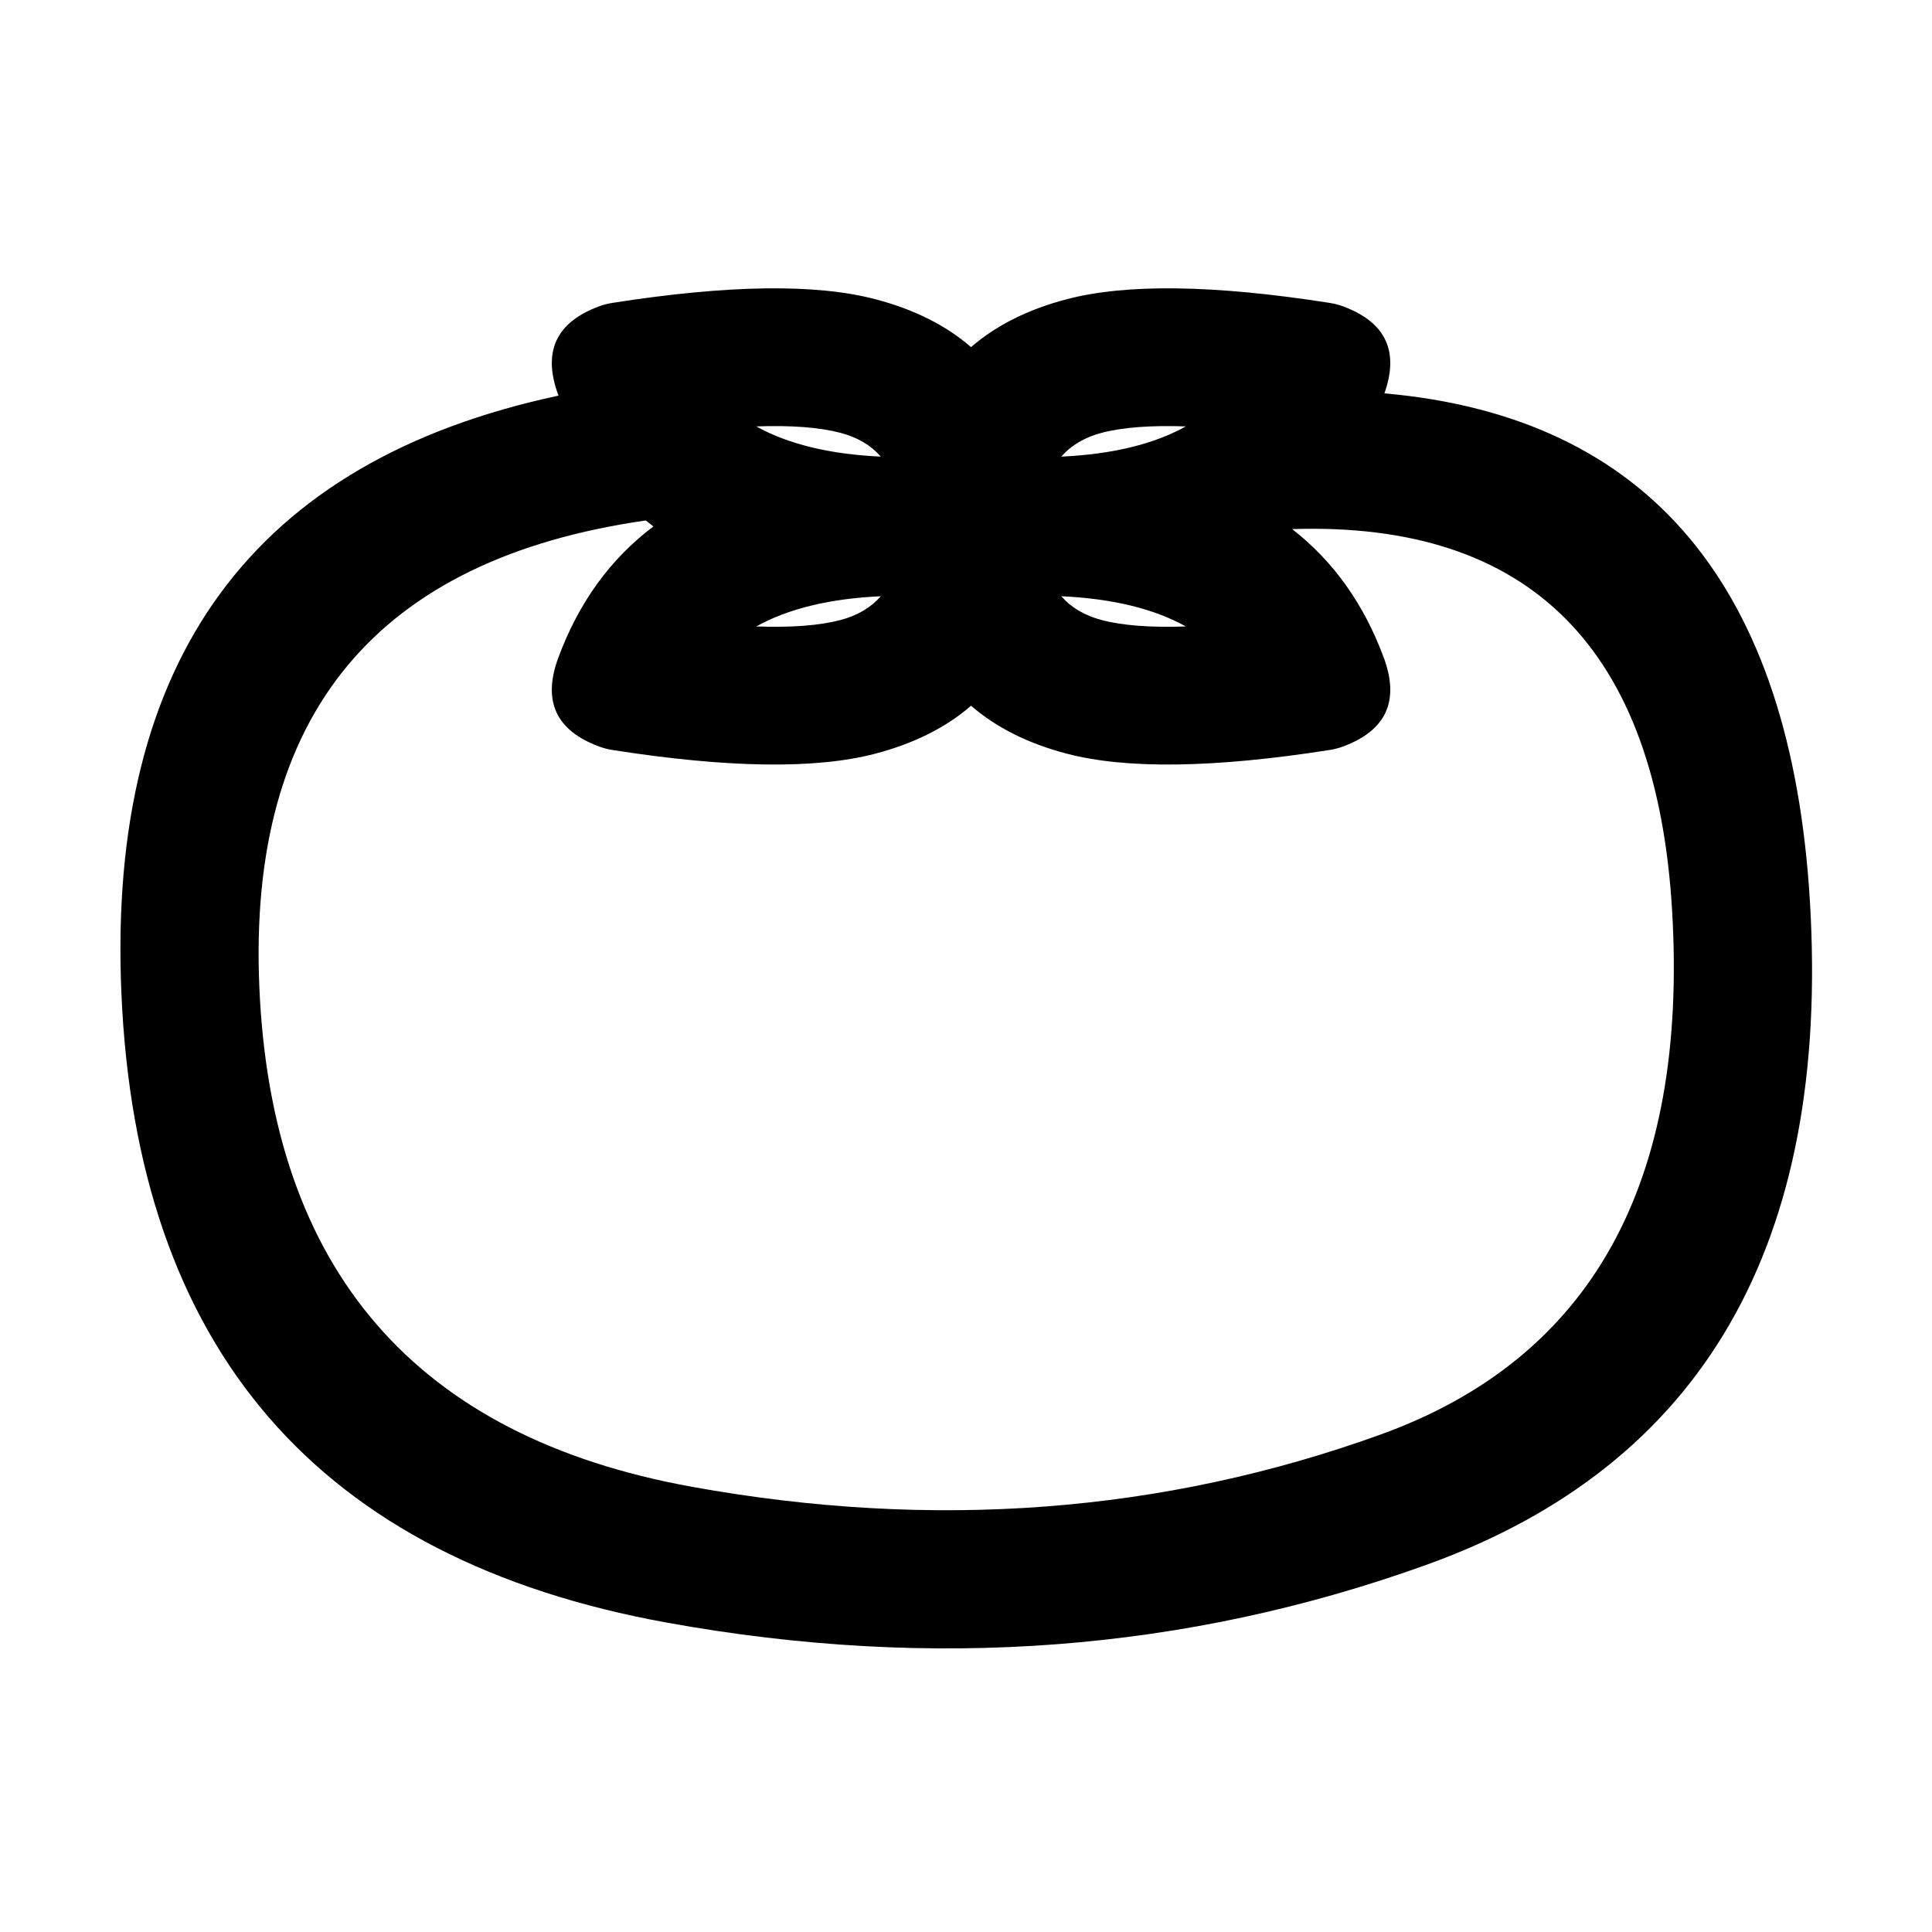
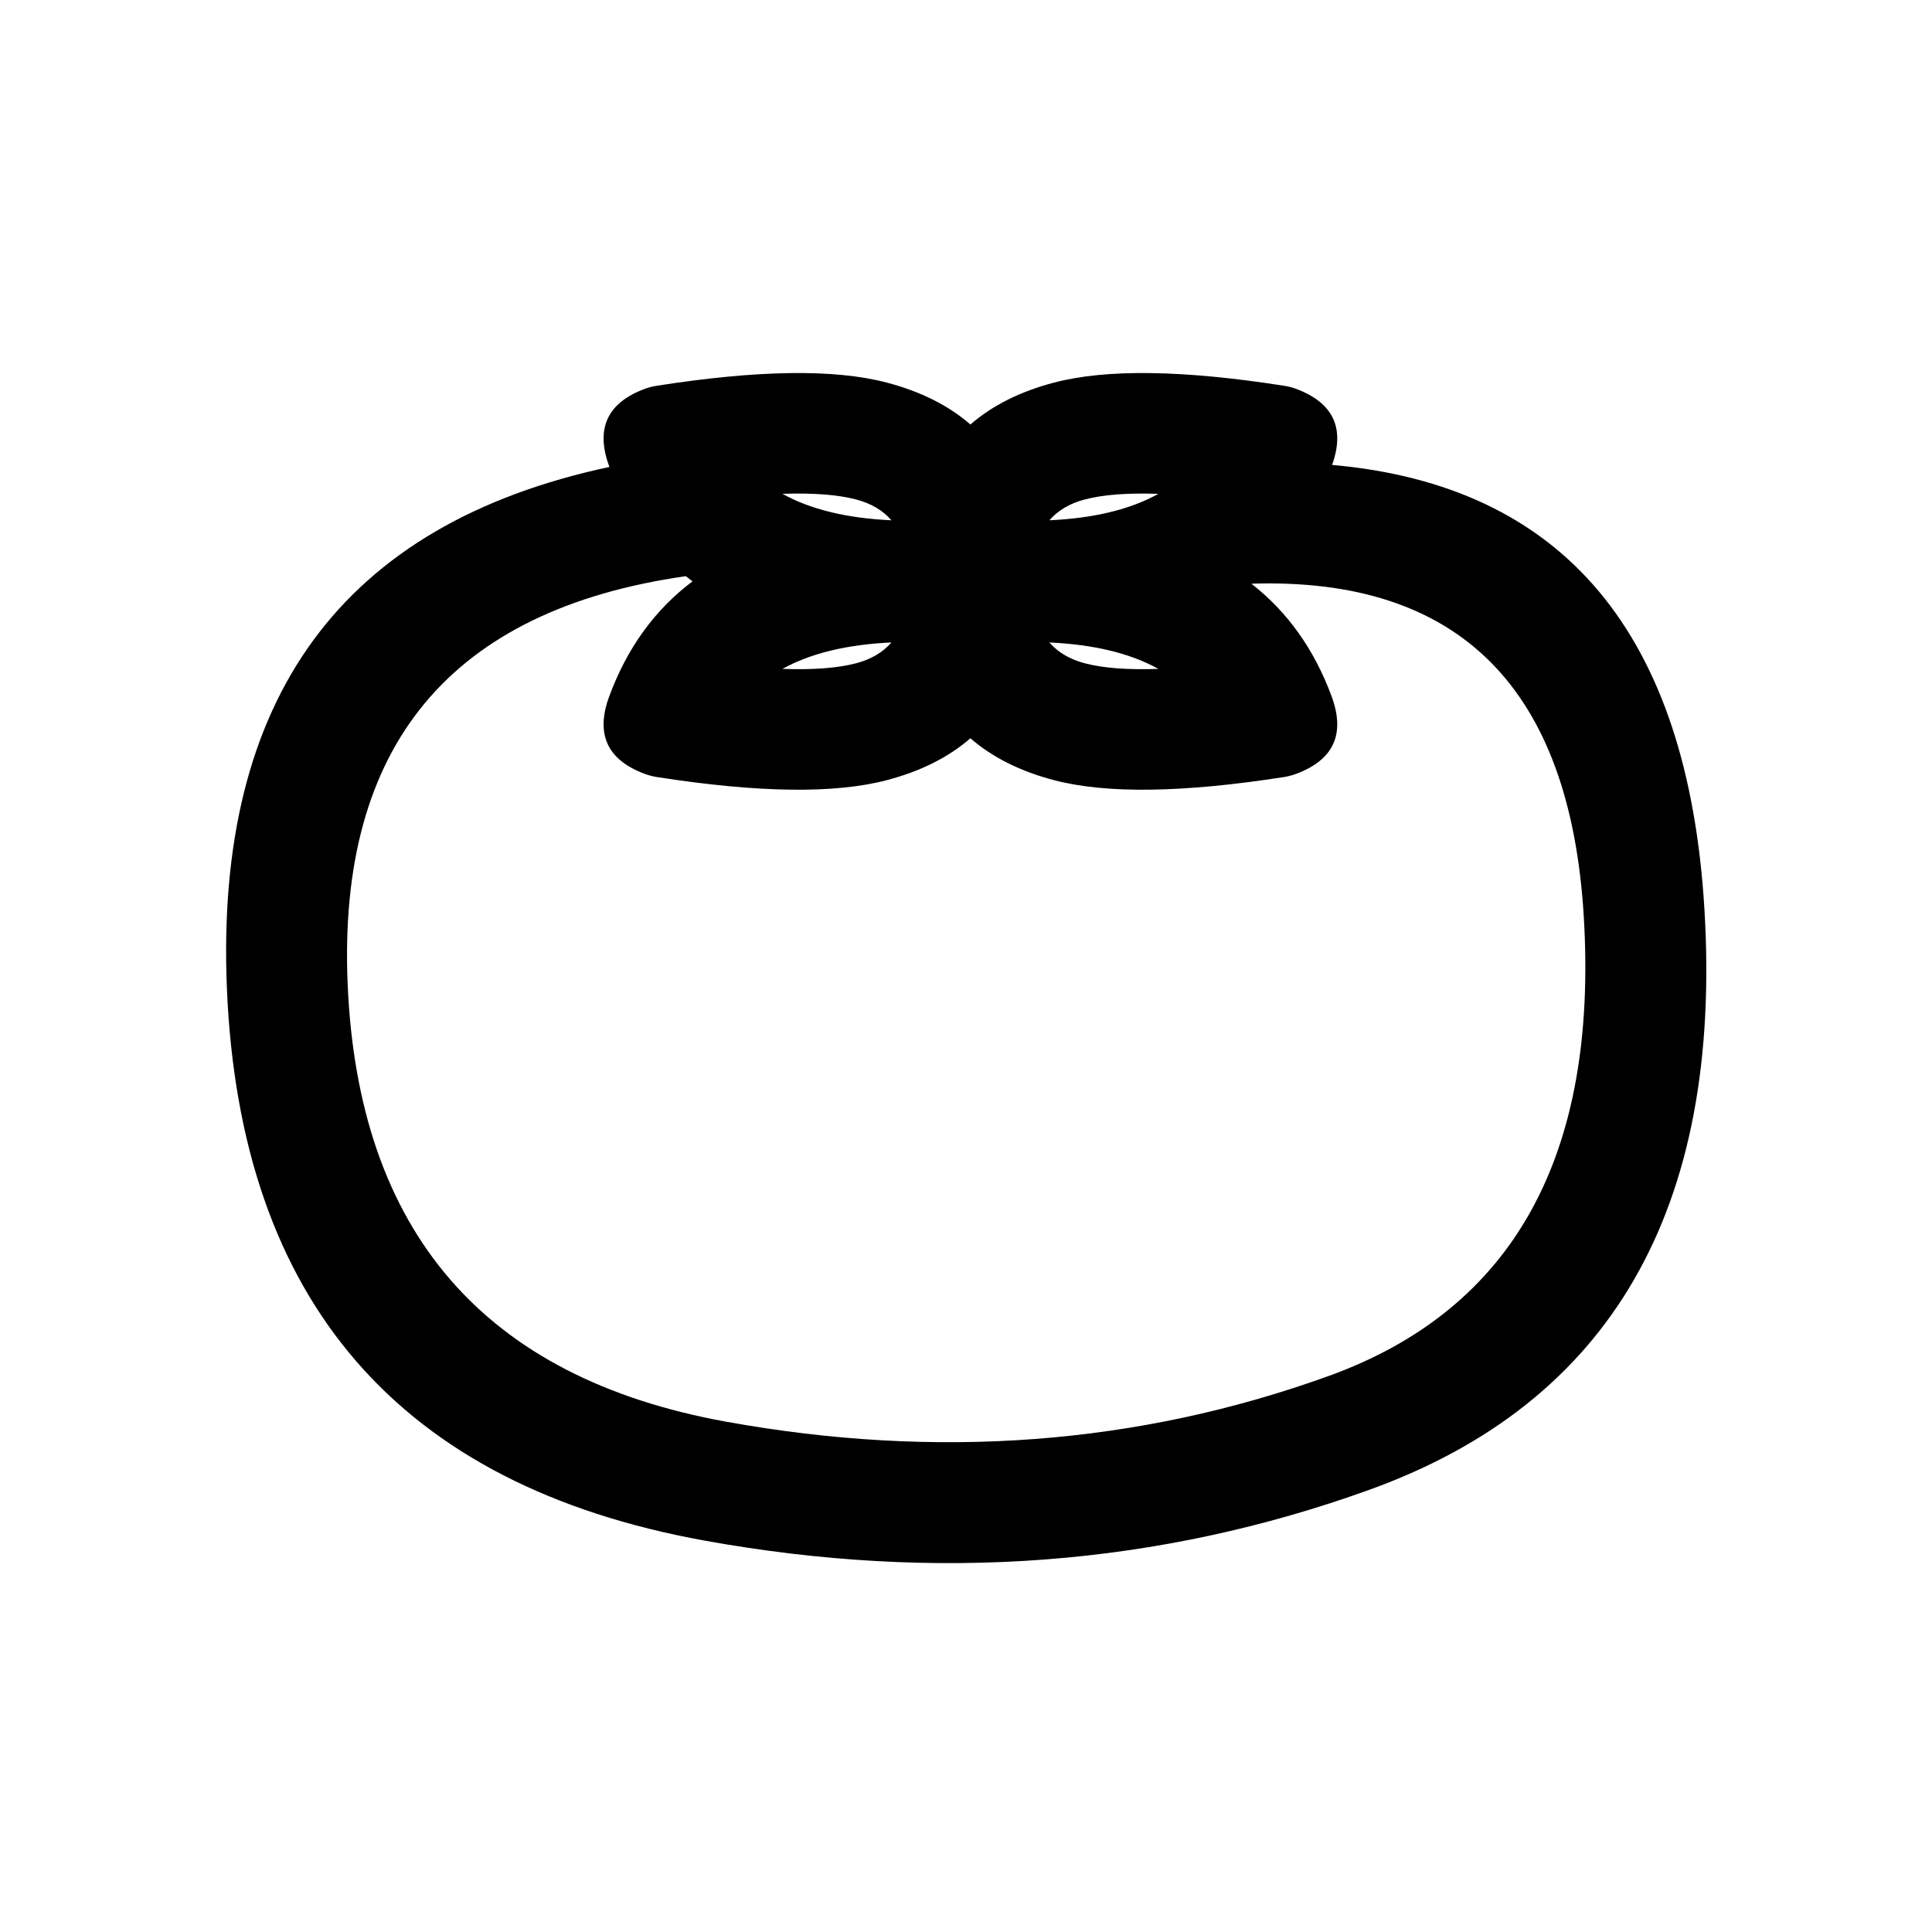
<svg xmlns="http://www.w3.org/2000/svg" width="64" height="64" viewBox="0 0 64 64">
  <defs />
-   <path id="path942-3-2" fill="#000000" d="M44.049,10.034 Q44.274,10.069 44.489,10.148 Q45.561,10.545 45.899,11.279 Q46.228,11.995 45.861,13.03 Q59.017,14.198 59.956,29.861 Q60.976,46.883 47.278,51.827 Q35.313,56.146 22.094,53.752 Q4.769,50.614 4.02,32.867 Q3.323,16.345 18.501,13.106 Q18.497,13.096 18.494,13.087 Q18.097,12.014 18.435,11.279 Q18.773,10.545 19.846,10.148 Q20.06,10.069 20.286,10.034 Q26.038,9.133 29.001,9.913 Q30.923,10.418 32.167,11.499 Q33.412,10.418 35.333,9.913 Q38.296,9.133 44.049,10.034 Z M44.049,24.844 Q38.296,25.744 35.333,24.965 Q33.412,24.459 32.167,23.378 Q30.923,24.459 29.001,24.965 Q26.038,25.744 20.286,24.844 Q20.06,24.808 19.846,24.729 Q18.773,24.332 18.435,23.598 Q18.097,22.863 18.494,21.79 Q19.508,19.047 21.645,17.439 Q21.517,17.342 21.393,17.241 Q8.02,19.157 8.59,32.674 Q9.185,46.764 22.91,49.25 Q34.917,51.425 45.725,47.524 Q56.205,43.742 55.389,30.135 Q54.61,17.147 42.805,17.527 Q44.854,19.122 45.841,21.79 Q46.237,22.863 45.899,23.598 Q45.561,24.332 44.489,24.729 Q44.274,24.808 44.049,24.844 Z M29.178,15.126 Q28.683,14.559 27.838,14.337 Q26.802,14.065 25.052,14.125 Q26.642,15.009 29.178,15.126 Z M39.283,14.125 Q37.532,14.065 36.497,14.337 Q35.652,14.559 35.156,15.126 Q37.693,15.009 39.283,14.125 Z M35.156,19.751 Q35.652,20.318 36.497,20.54 Q37.532,20.813 39.283,20.752 Q37.693,19.868 35.156,19.751 Z M29.178,19.751 Q26.642,19.868 25.052,20.752 Q26.802,20.813 27.838,20.54 Q28.683,20.318 29.178,19.751 Z" />
+   <path id="path942-3-2" fill="#000000" d="M42.543,12.78 Q42.74,12.81 42.928,12.879 Q43.866,13.227 44.162,13.869 Q44.45,14.496 44.128,15.401 Q55.64,16.423 56.462,30.128 Q57.354,45.023 45.368,49.349 Q34.899,53.128 23.332,51.033 Q8.173,48.287 7.517,32.759 Q6.908,18.302 20.188,15.468 Q20.185,15.459 20.182,15.451 Q19.835,14.512 20.131,13.869 Q20.426,13.227 21.365,12.879 Q21.552,12.81 21.75,12.78 Q26.783,11.991 29.376,12.674 Q31.058,13.116 32.146,14.062 Q33.235,13.116 34.916,12.674 Q37.509,11.991 42.543,12.78 Z M42.543,25.739 Q37.509,26.526 34.916,25.844 Q33.235,25.402 32.146,24.456 Q31.058,25.402 29.376,25.844 Q26.783,26.526 21.75,25.739 Q21.552,25.707 21.365,25.638 Q20.426,25.291 20.131,24.648 Q19.835,24.005 20.182,23.066 Q21.069,20.666 22.939,19.259 Q22.827,19.174 22.719,19.086 Q11.017,20.762 11.516,32.59 Q12.037,44.918 24.046,47.094 Q34.552,48.997 44.009,45.583 Q53.179,42.274 52.465,30.368 Q51.784,19.004 41.454,19.336 Q43.247,20.732 44.111,23.066 Q44.457,24.005 44.162,24.648 Q43.866,25.291 42.928,25.638 Q42.74,25.707 42.543,25.739 Z M29.531,17.235 Q29.098,16.739 28.358,16.545 Q27.452,16.307 25.92,16.359 Q27.312,17.133 29.531,17.235 Z M38.373,16.359 Q36.84,16.307 35.935,16.545 Q35.195,16.739 34.761,17.235 Q36.981,17.133 38.373,16.359 Z M34.761,21.282 Q35.195,21.778 35.935,21.972 Q36.84,22.211 38.373,22.158 Q36.981,21.385 34.761,21.282 Z M29.531,21.282 Q27.312,21.385 25.92,22.158 Q27.452,22.211 28.358,21.972 Q29.098,21.778 29.531,21.282 Z" />
</svg>
